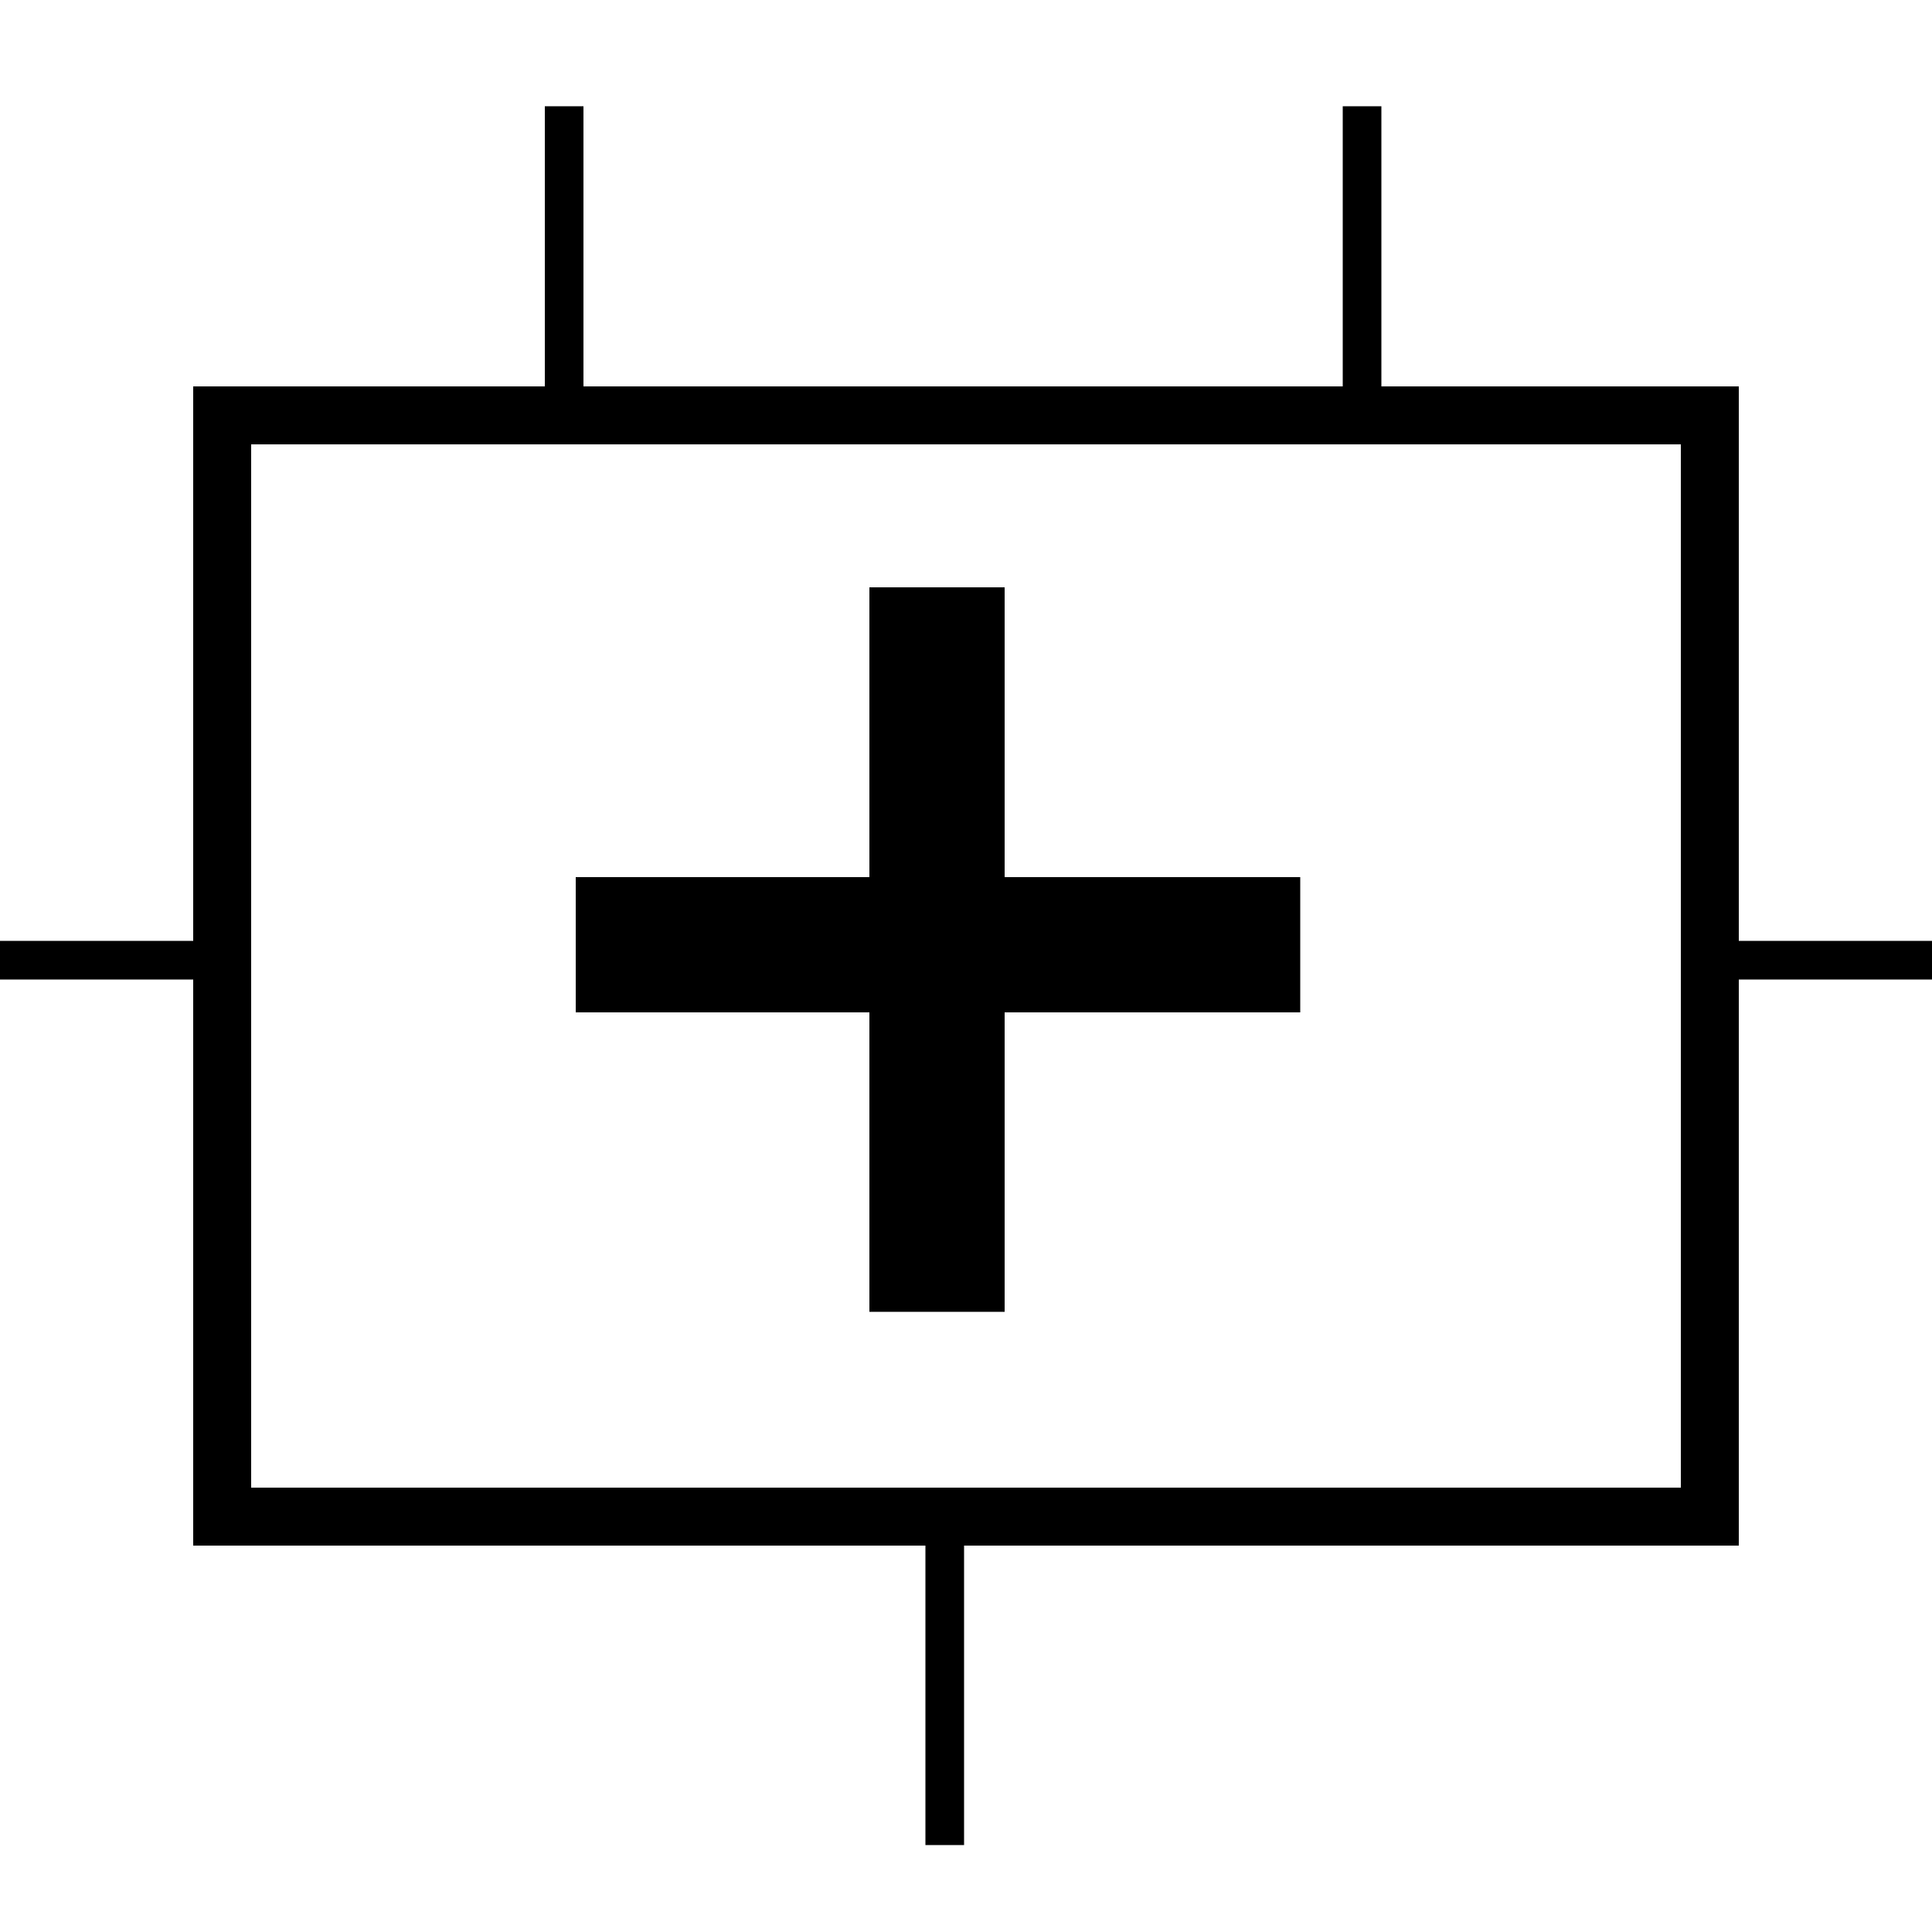
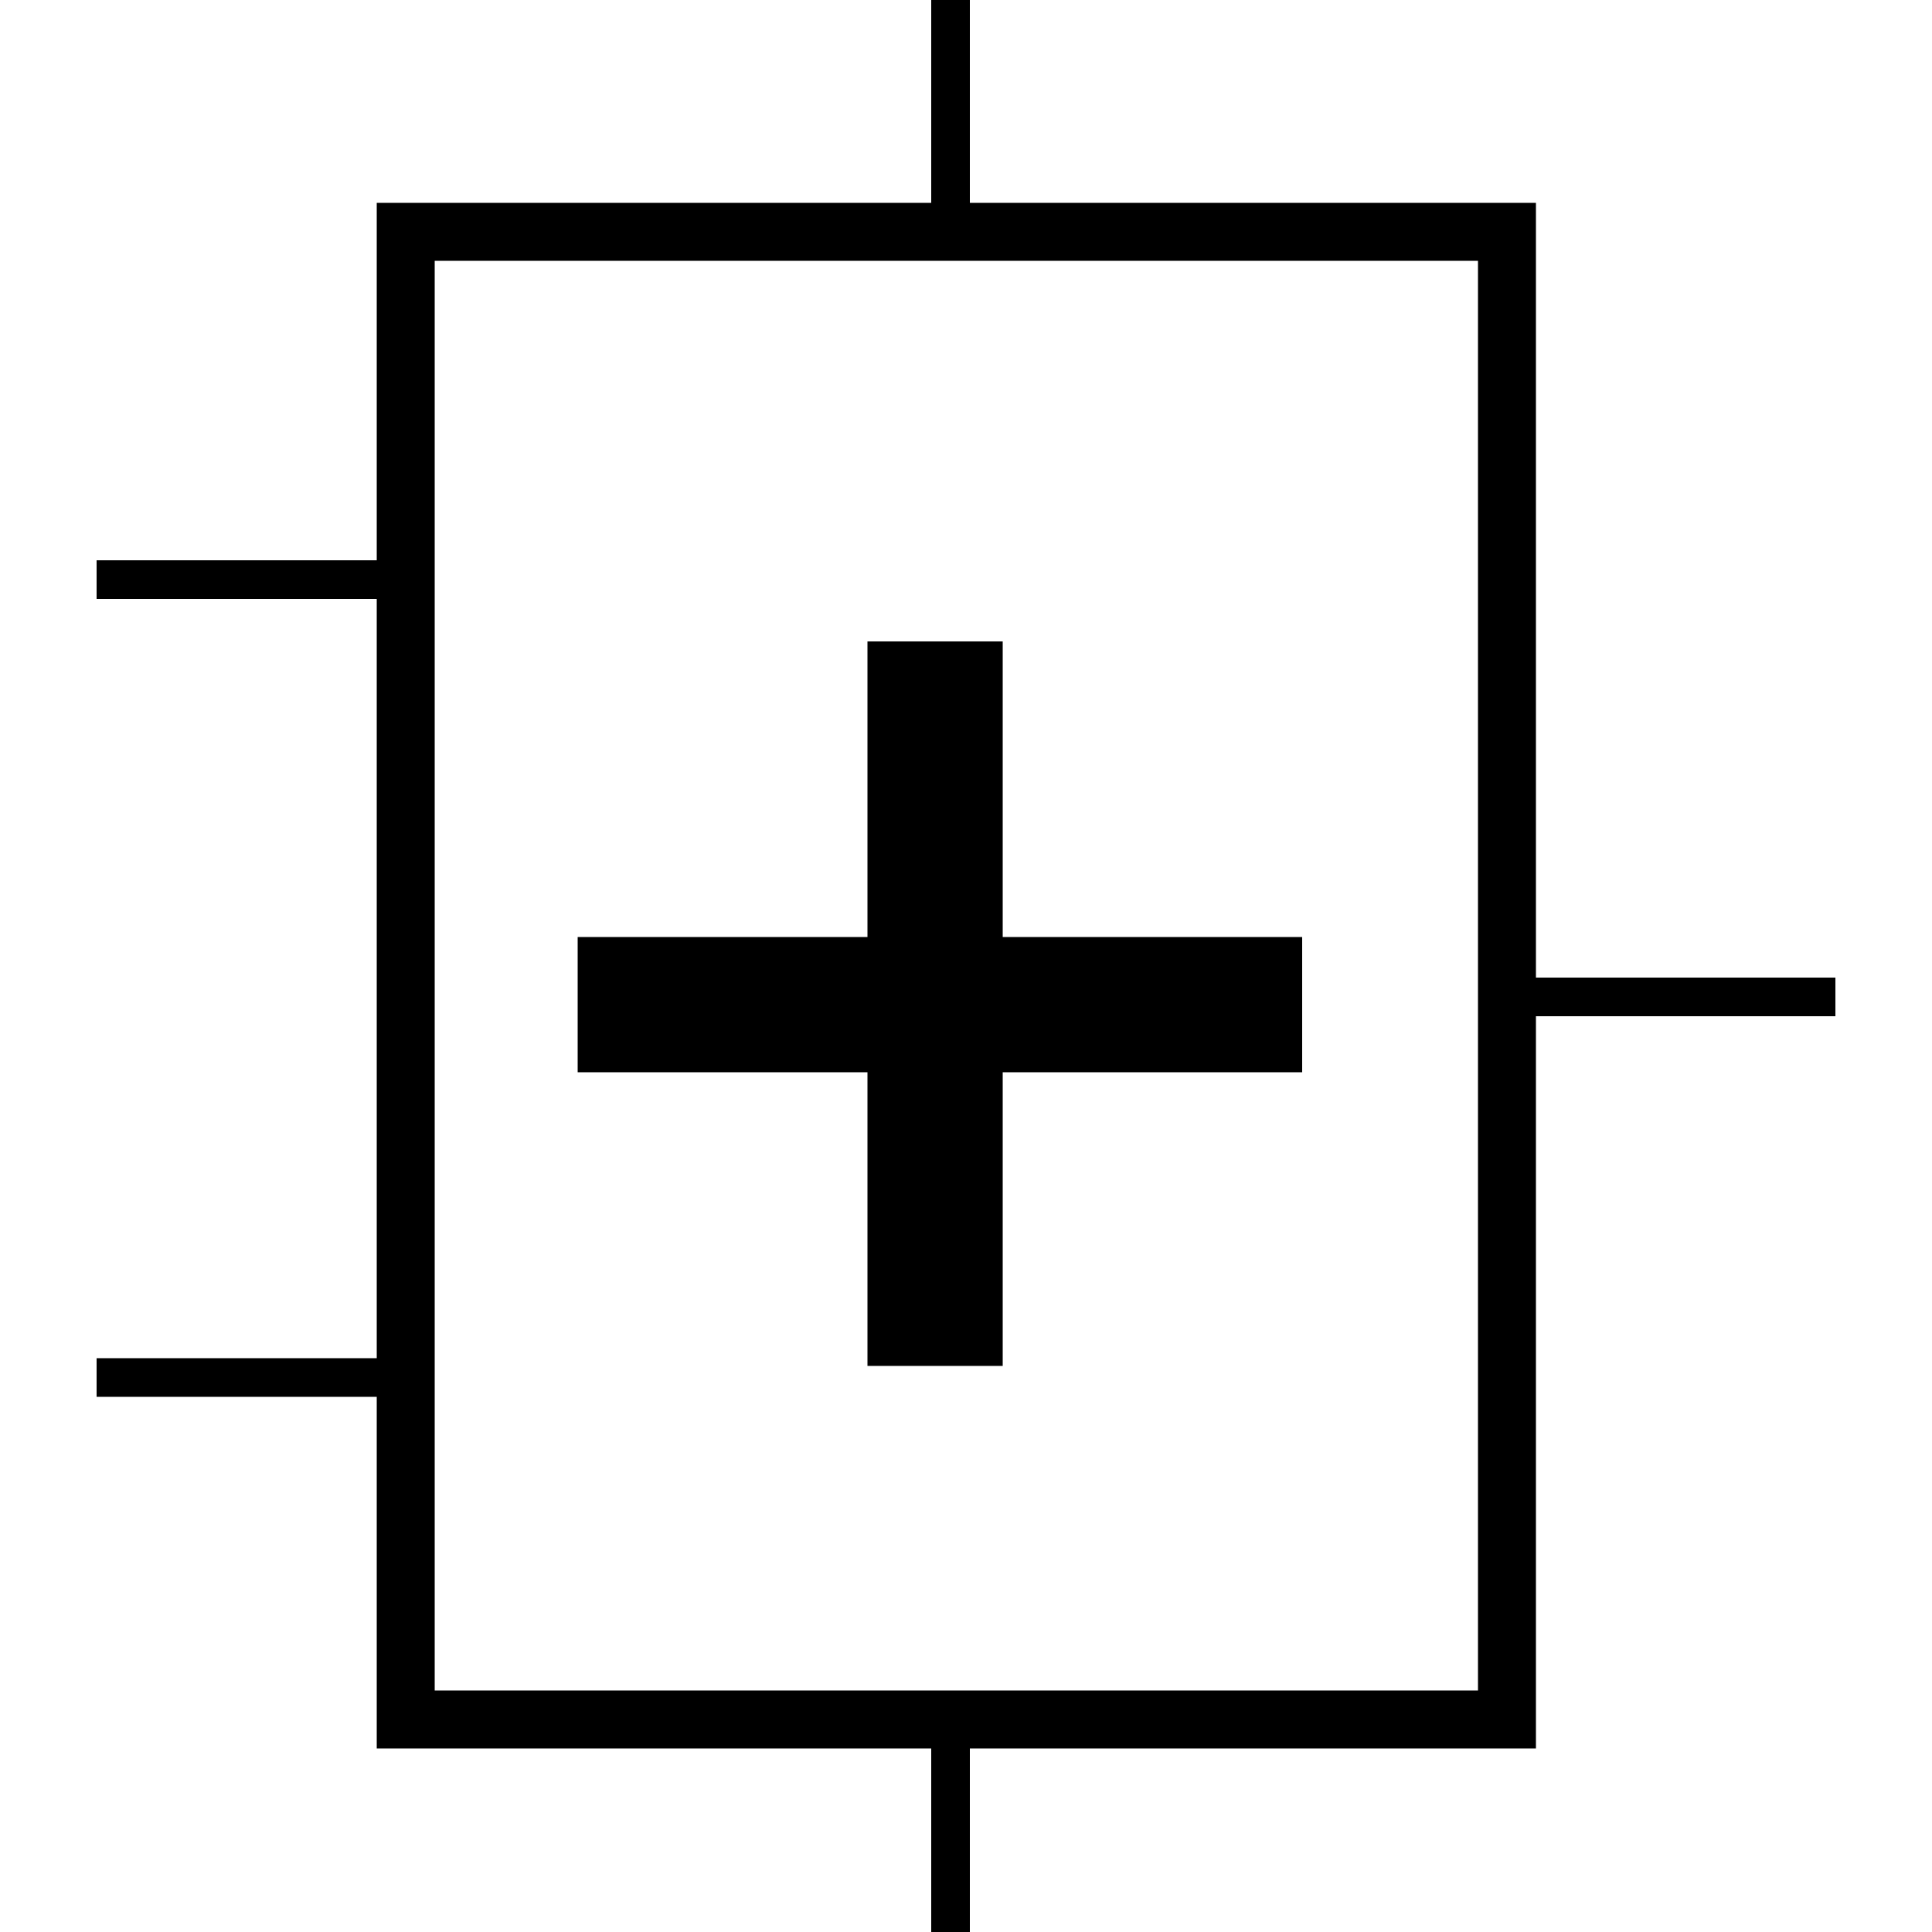
<svg xmlns="http://www.w3.org/2000/svg" version="1.1" x="0px" y="0px" viewBox="0 0 100 100" style="enable-background:new 0 0 100 100;" fill="currentColor">
-   <polygon points="45,67.9 52,67.9 52,52.4 67.3,52.4 67.3,45.4 52,45.4 52,30.4 45,30.4 45,45.4 29.8,45.4 29.8,52.4 45,52.4" />
-   <path d="M103.5,48.7H90V20H71.5V5.5h-2V20H30.2V5.5h-2V20H10v28.7H-3.5v2H10V80h37.9v15.5h2V80H90V50.7h13.5V48.7z M87,77H13V23h74   V77z" />
+   <polygon points="67.4 55.5 67.4 48.5 51.9 48.5 51.9 33.2 44.9 33.2 44.9 48.5 29.9 48.5 29.9 55.5 44.9 55.5 44.9 70.7 51.9 70.7 51.9 55.5 67.4 55.5" />
+   <path d="M48.2-3v13.5h-28.7v18.5H5v2h14.5v39.3H5v2h14.5v18.2h28.7v13.5h2v-13.5h29.3v-37.9h15.5v-2h-15.5V10.5h-29.3V-3h-2ZM76.5,13.5v74H22.5V13.5h54Z" />
</svg>
